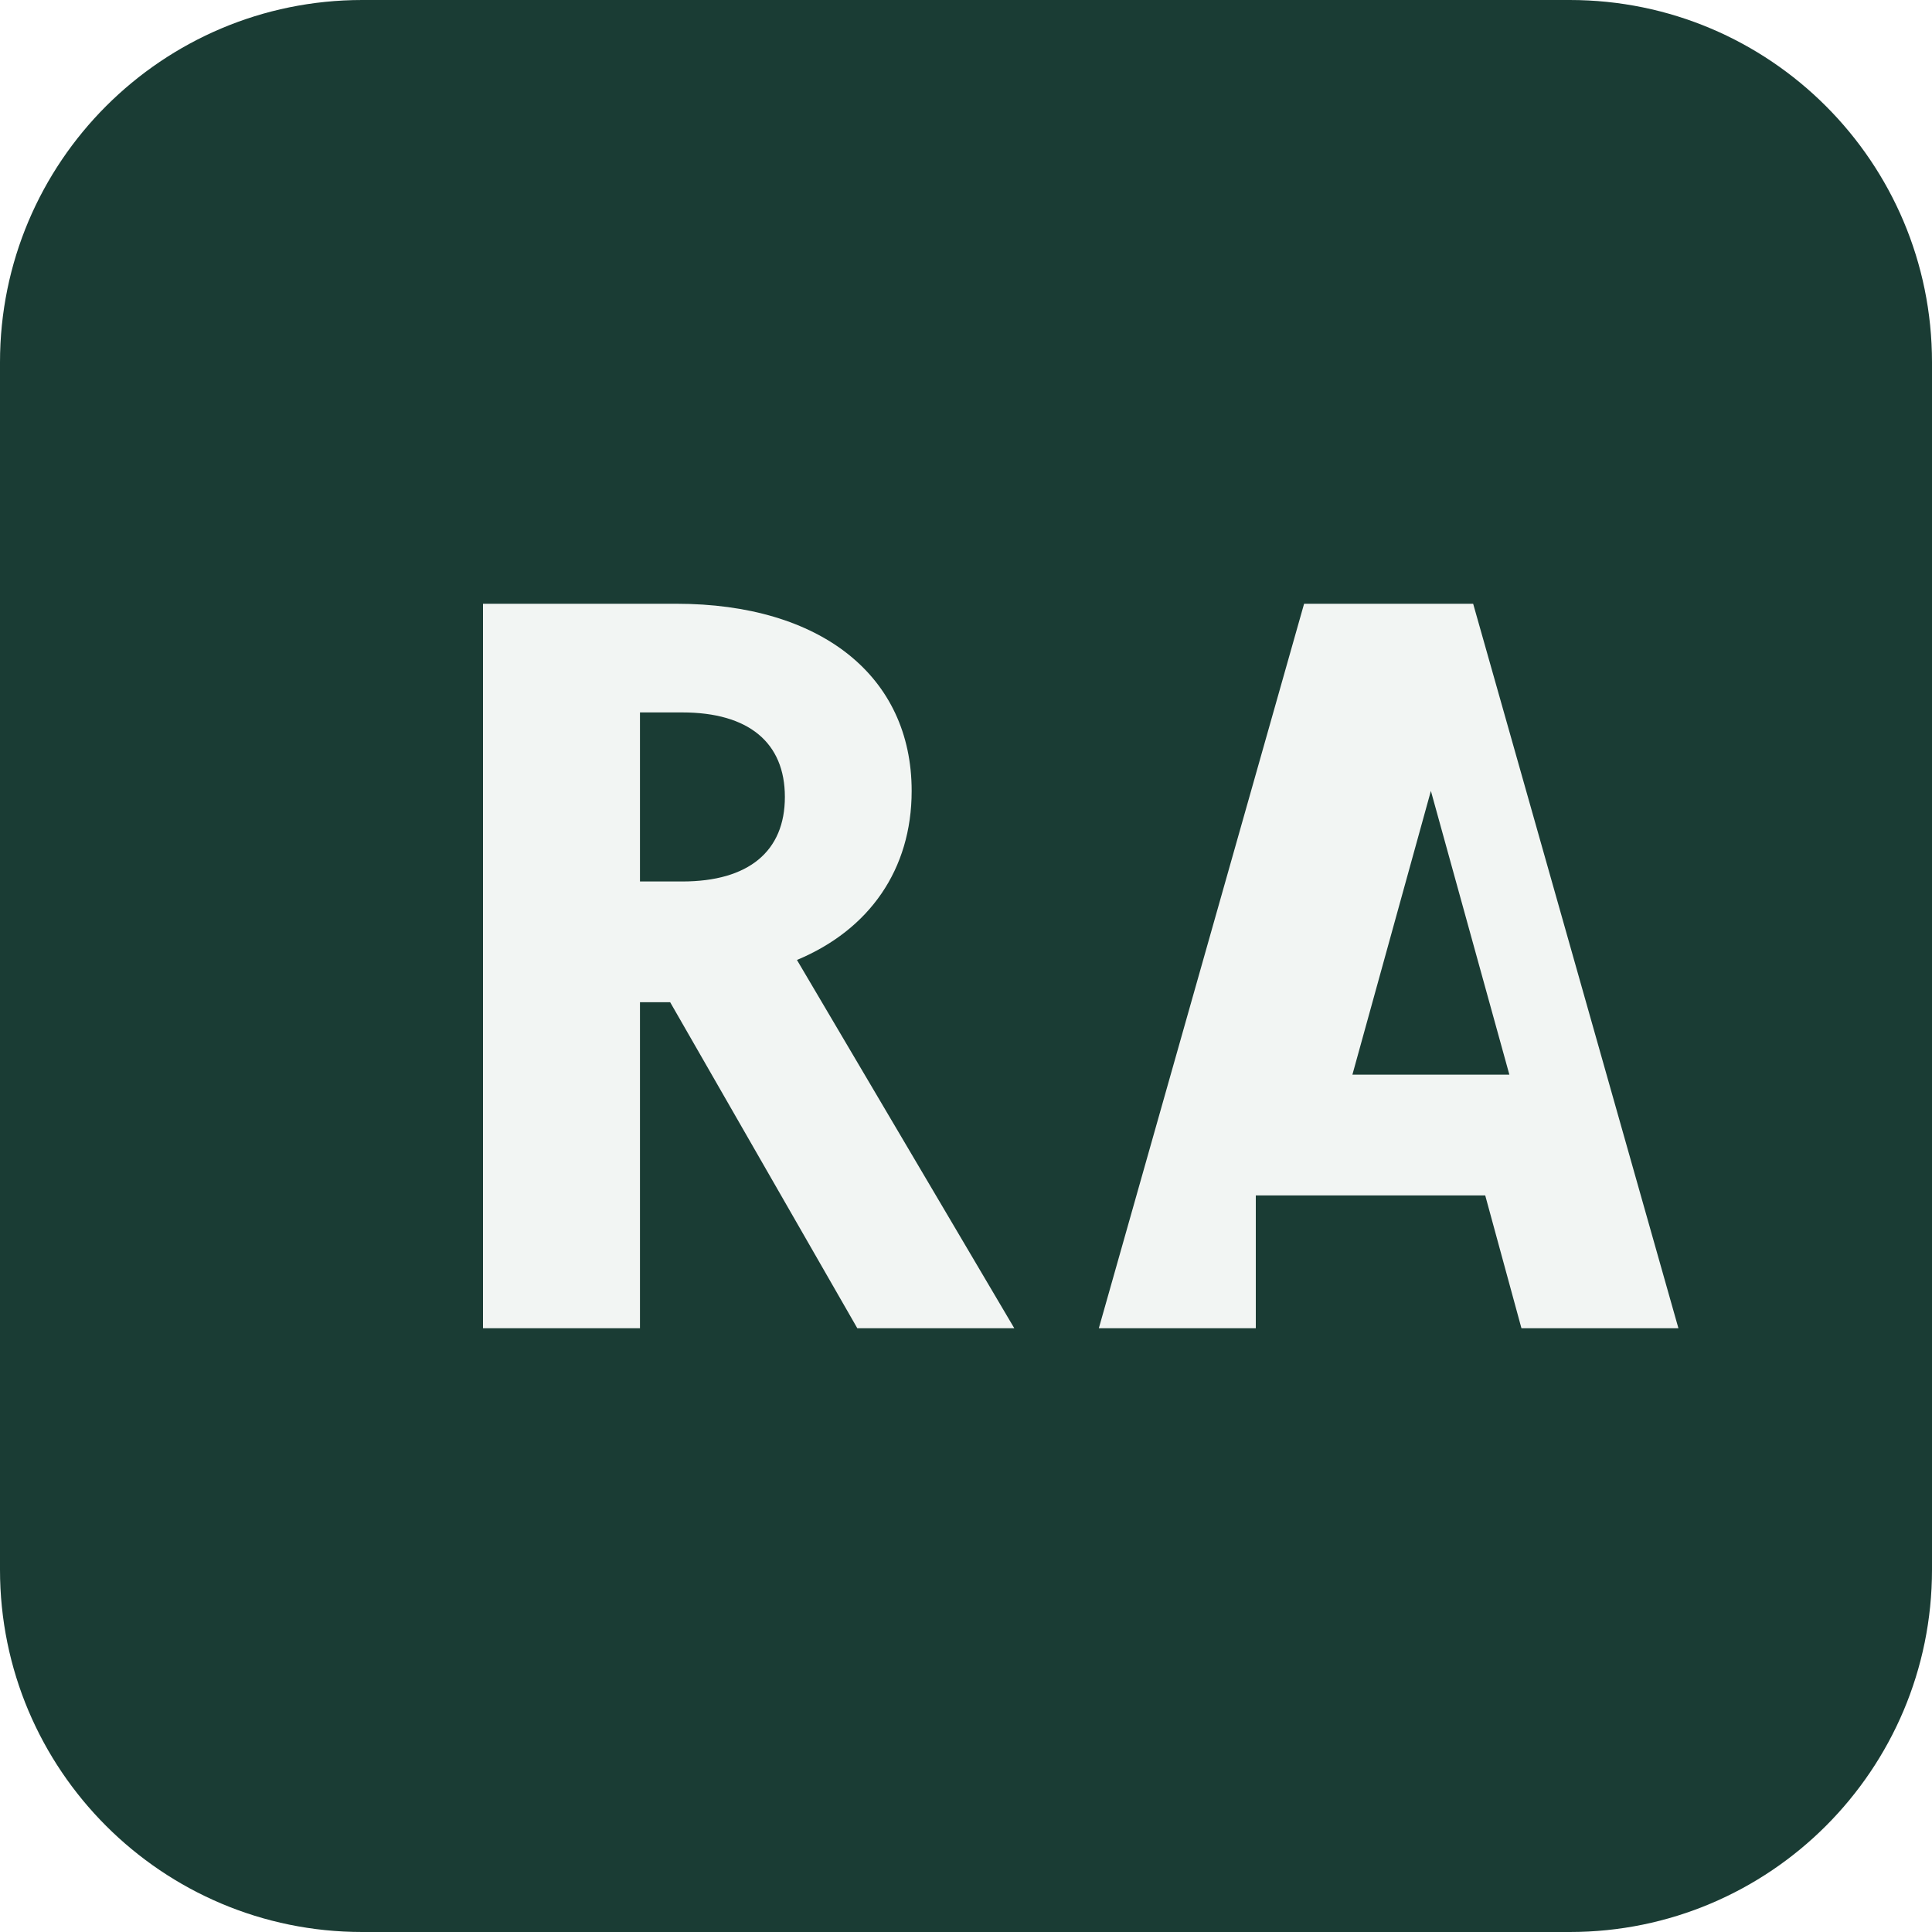
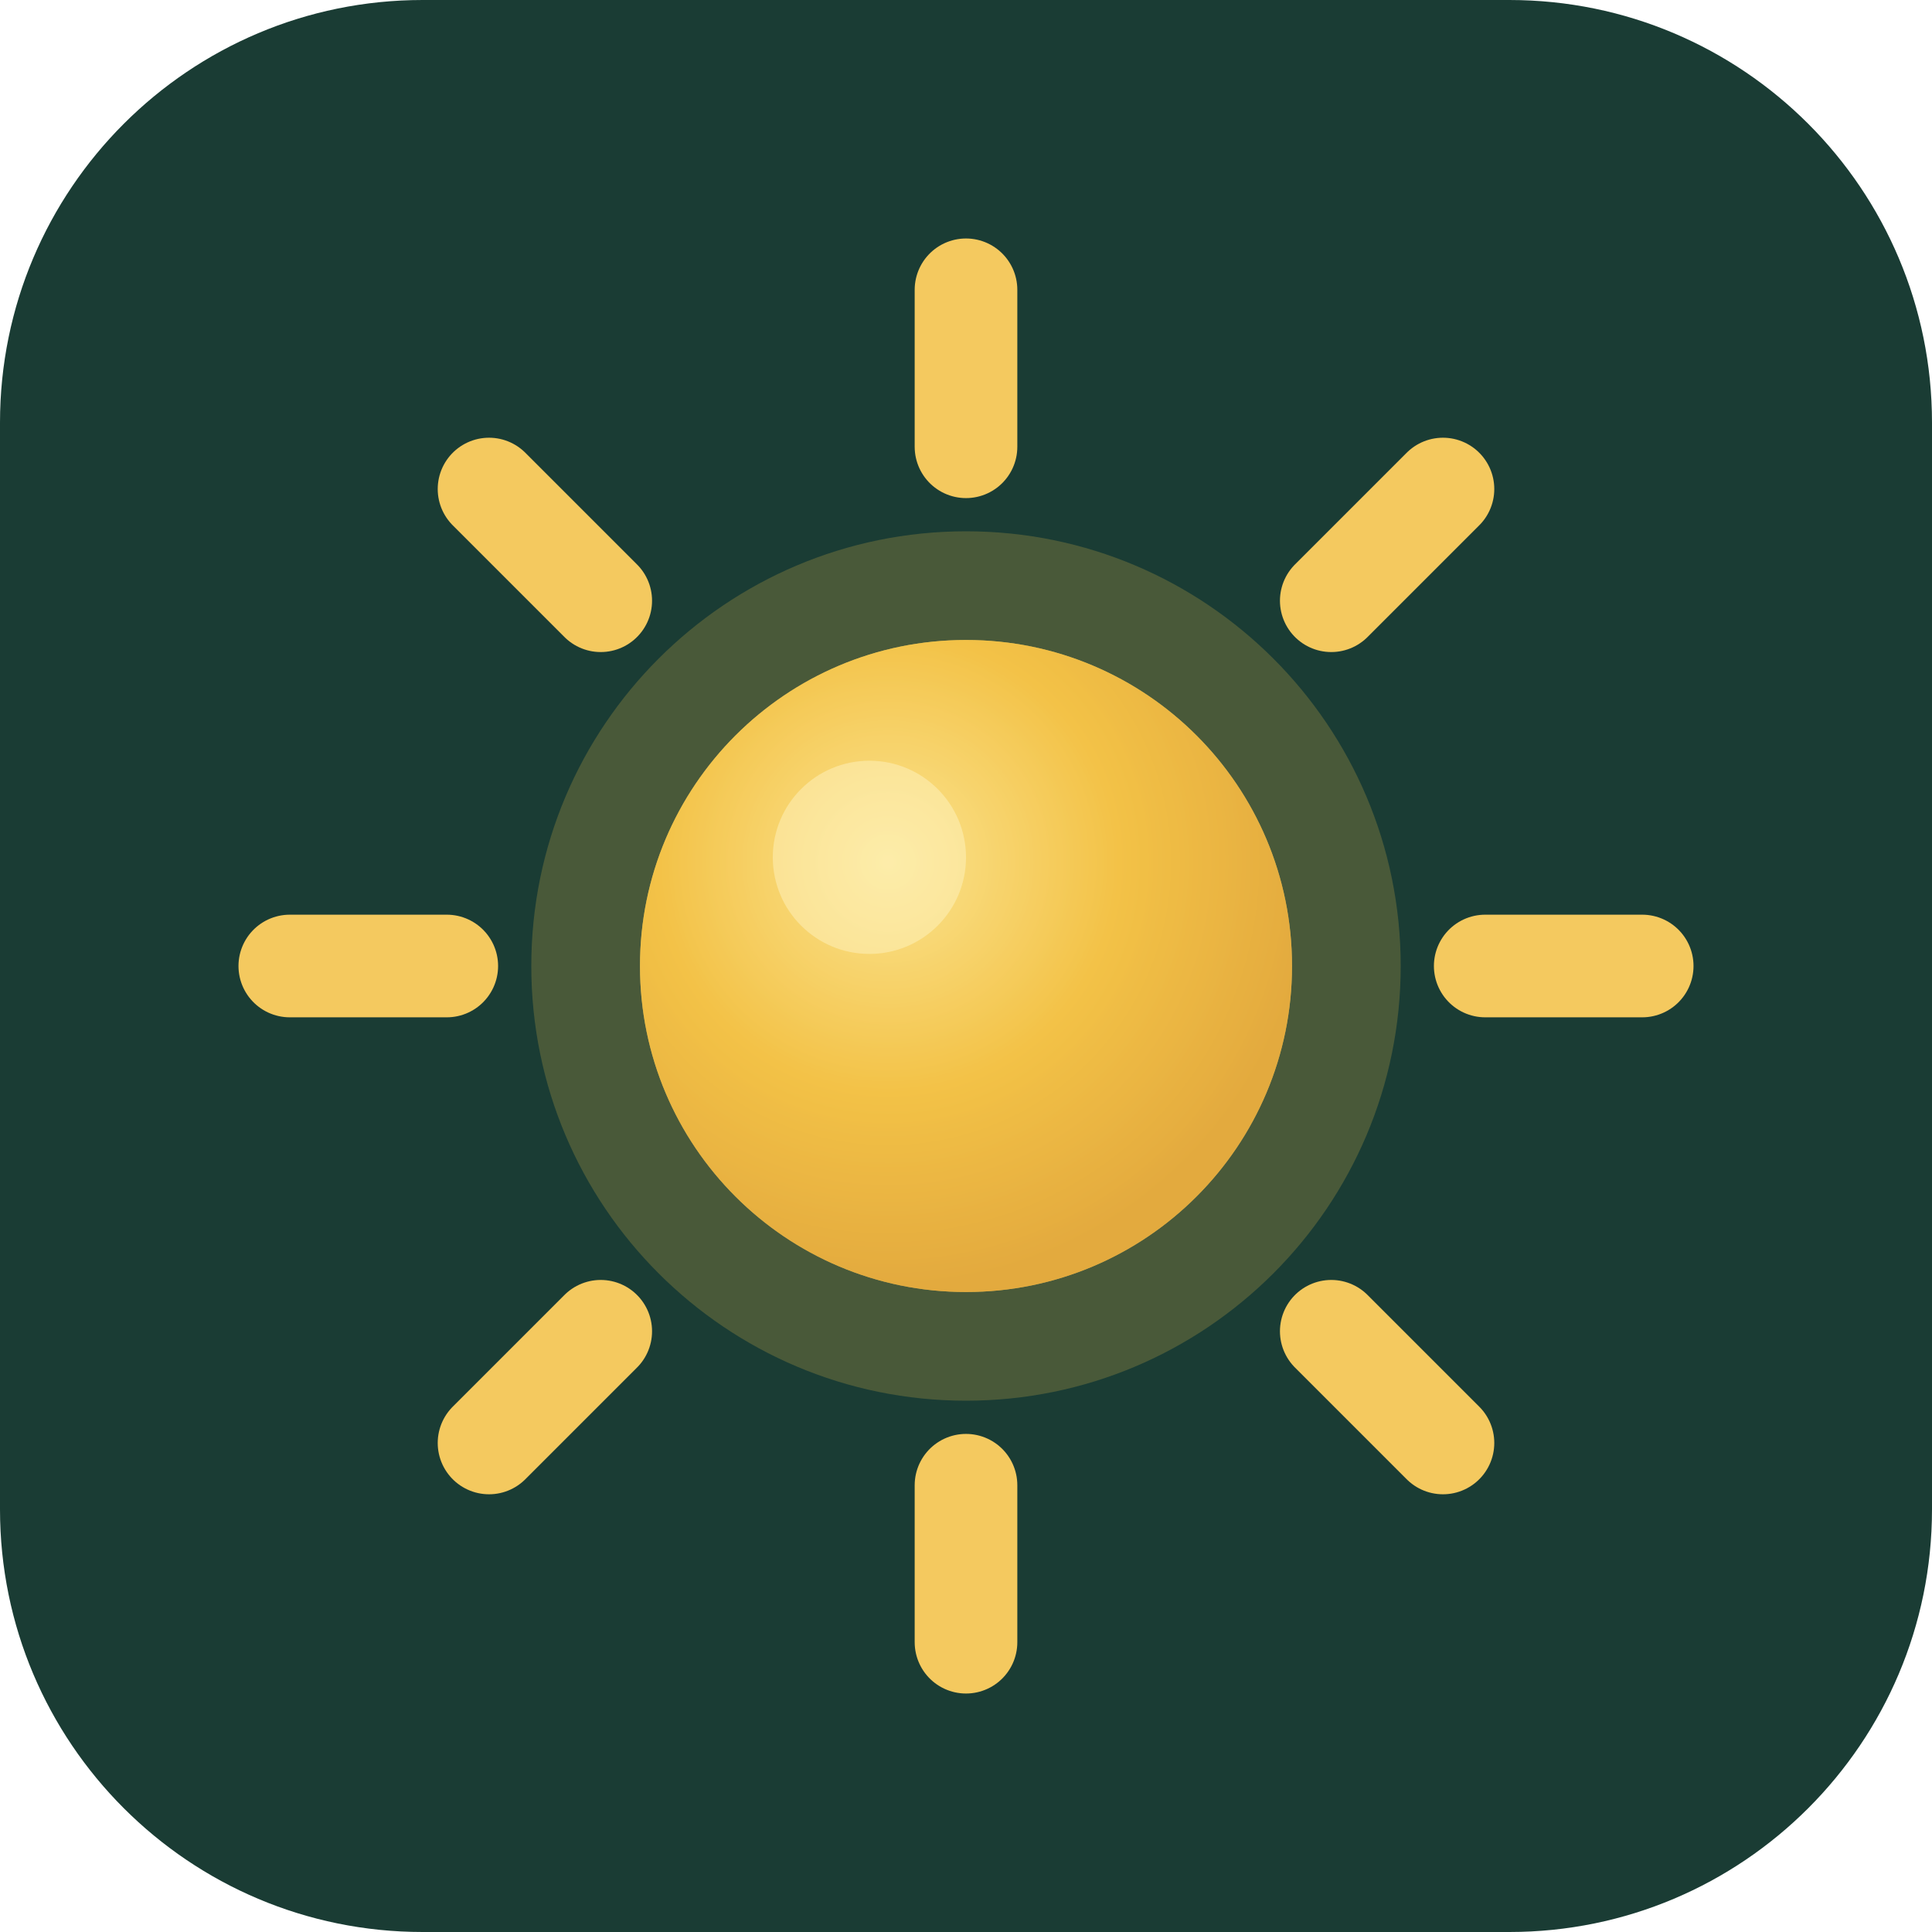
- <svg xmlns="http://www.w3.org/2000/svg" viewBox="0 0 32 32" fill="none">
-   <rect width="32" height="32" rx="6" fill="#1a3c34" />
-   <path d="M8 22V10h3.2c2.4 0 3.9 1.2 3.9 3.1 0 1.3-.7 2.3-1.9 2.8L16.8 22h-2.6l-3.1-5.4H10.6V22H8zm2.6-7.4h.7c1.1 0 1.7-.5 1.7-1.4s-.6-1.4-1.7-1.4h-.7v2.8zM18.2 22l3.4-12h2.8l3.4 12h-2.6l-.6-2.2h-3.8L20.8 22h-2.6zm4.2-4.2h2.6l-1.3-4.7-1.3 4.7z" fill="#f2f5f3" />
+ <svg xmlns="http://www.w3.org/2000/svg" viewBox="0 0 32 32" role="img" aria-label="Sun">
+   <rect width="32" height="32" rx="7" fill="#1a3c34" />
+   <circle cx="16" cy="16" r="7.2" fill="#f0c14a" opacity="0.22" />
+   <g stroke="#f4c95f" stroke-width="1.7" stroke-linecap="round">
+     <path d="M16 4.8v2.6" />
+     <path d="M16 24.6v2.6" />
+     <path d="M4.8 16h2.6" />
+     <path d="M24.6 16h2.6" />
+     <path d="M8.1 8.1l1.85 1.85" />
+     <path d="M22.05 22.05l1.85 1.85" />
+     <path d="M22.05 9.95l1.85-1.85" />
+     <path d="M8.1 23.9l1.85-1.85" />
+   </g>
+   <circle cx="16" cy="16" r="5.4" fill="#f6d36a" />
+   <circle cx="16" cy="16" r="5.4" fill="url(#sunShine)" opacity="0.55" />
+   <circle cx="14.4" cy="14.2" r="1.6" fill="#fff6c8" opacity="0.45" />
+   <defs>
+     <radialGradient id="sunShine" cx="38%" cy="34%" r="65%">
+       <stop offset="0%" stop-color="#fff3b0" />
+       <stop offset="55%" stop-color="#f0b429" />
+       <stop offset="100%" stop-color="#d4891a" />
+     </radialGradient>
+   </defs>
</svg>
